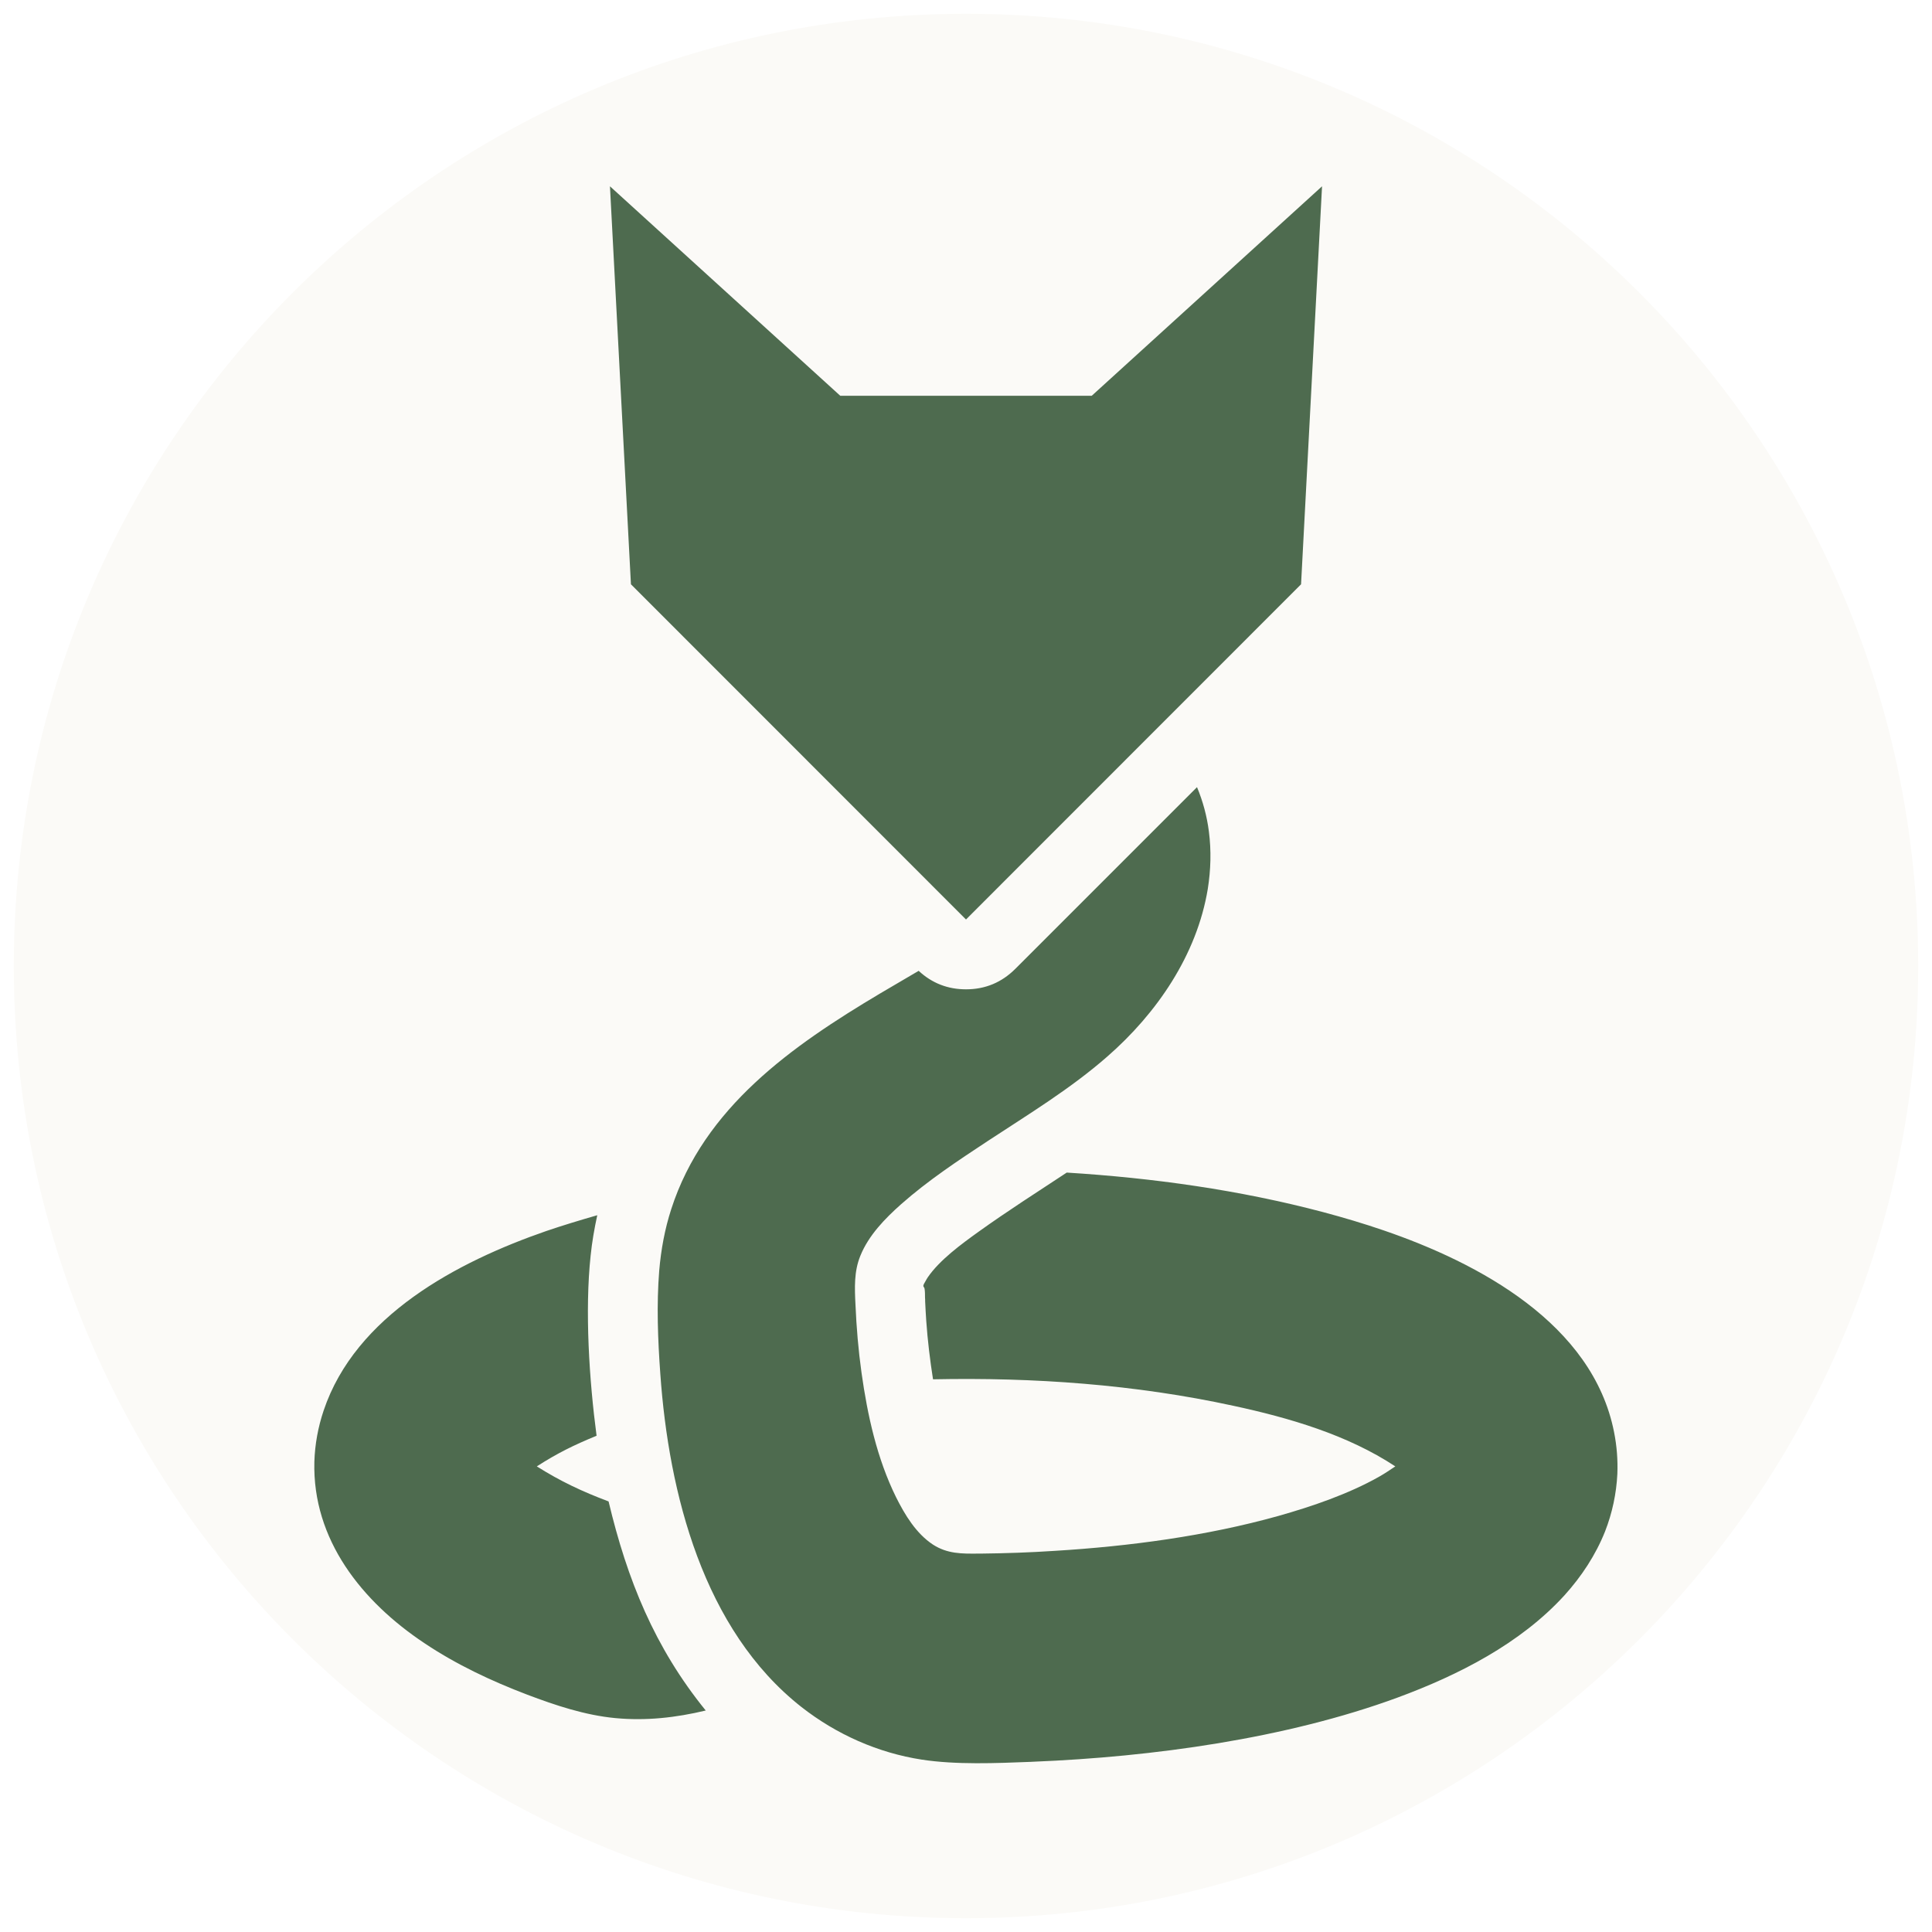
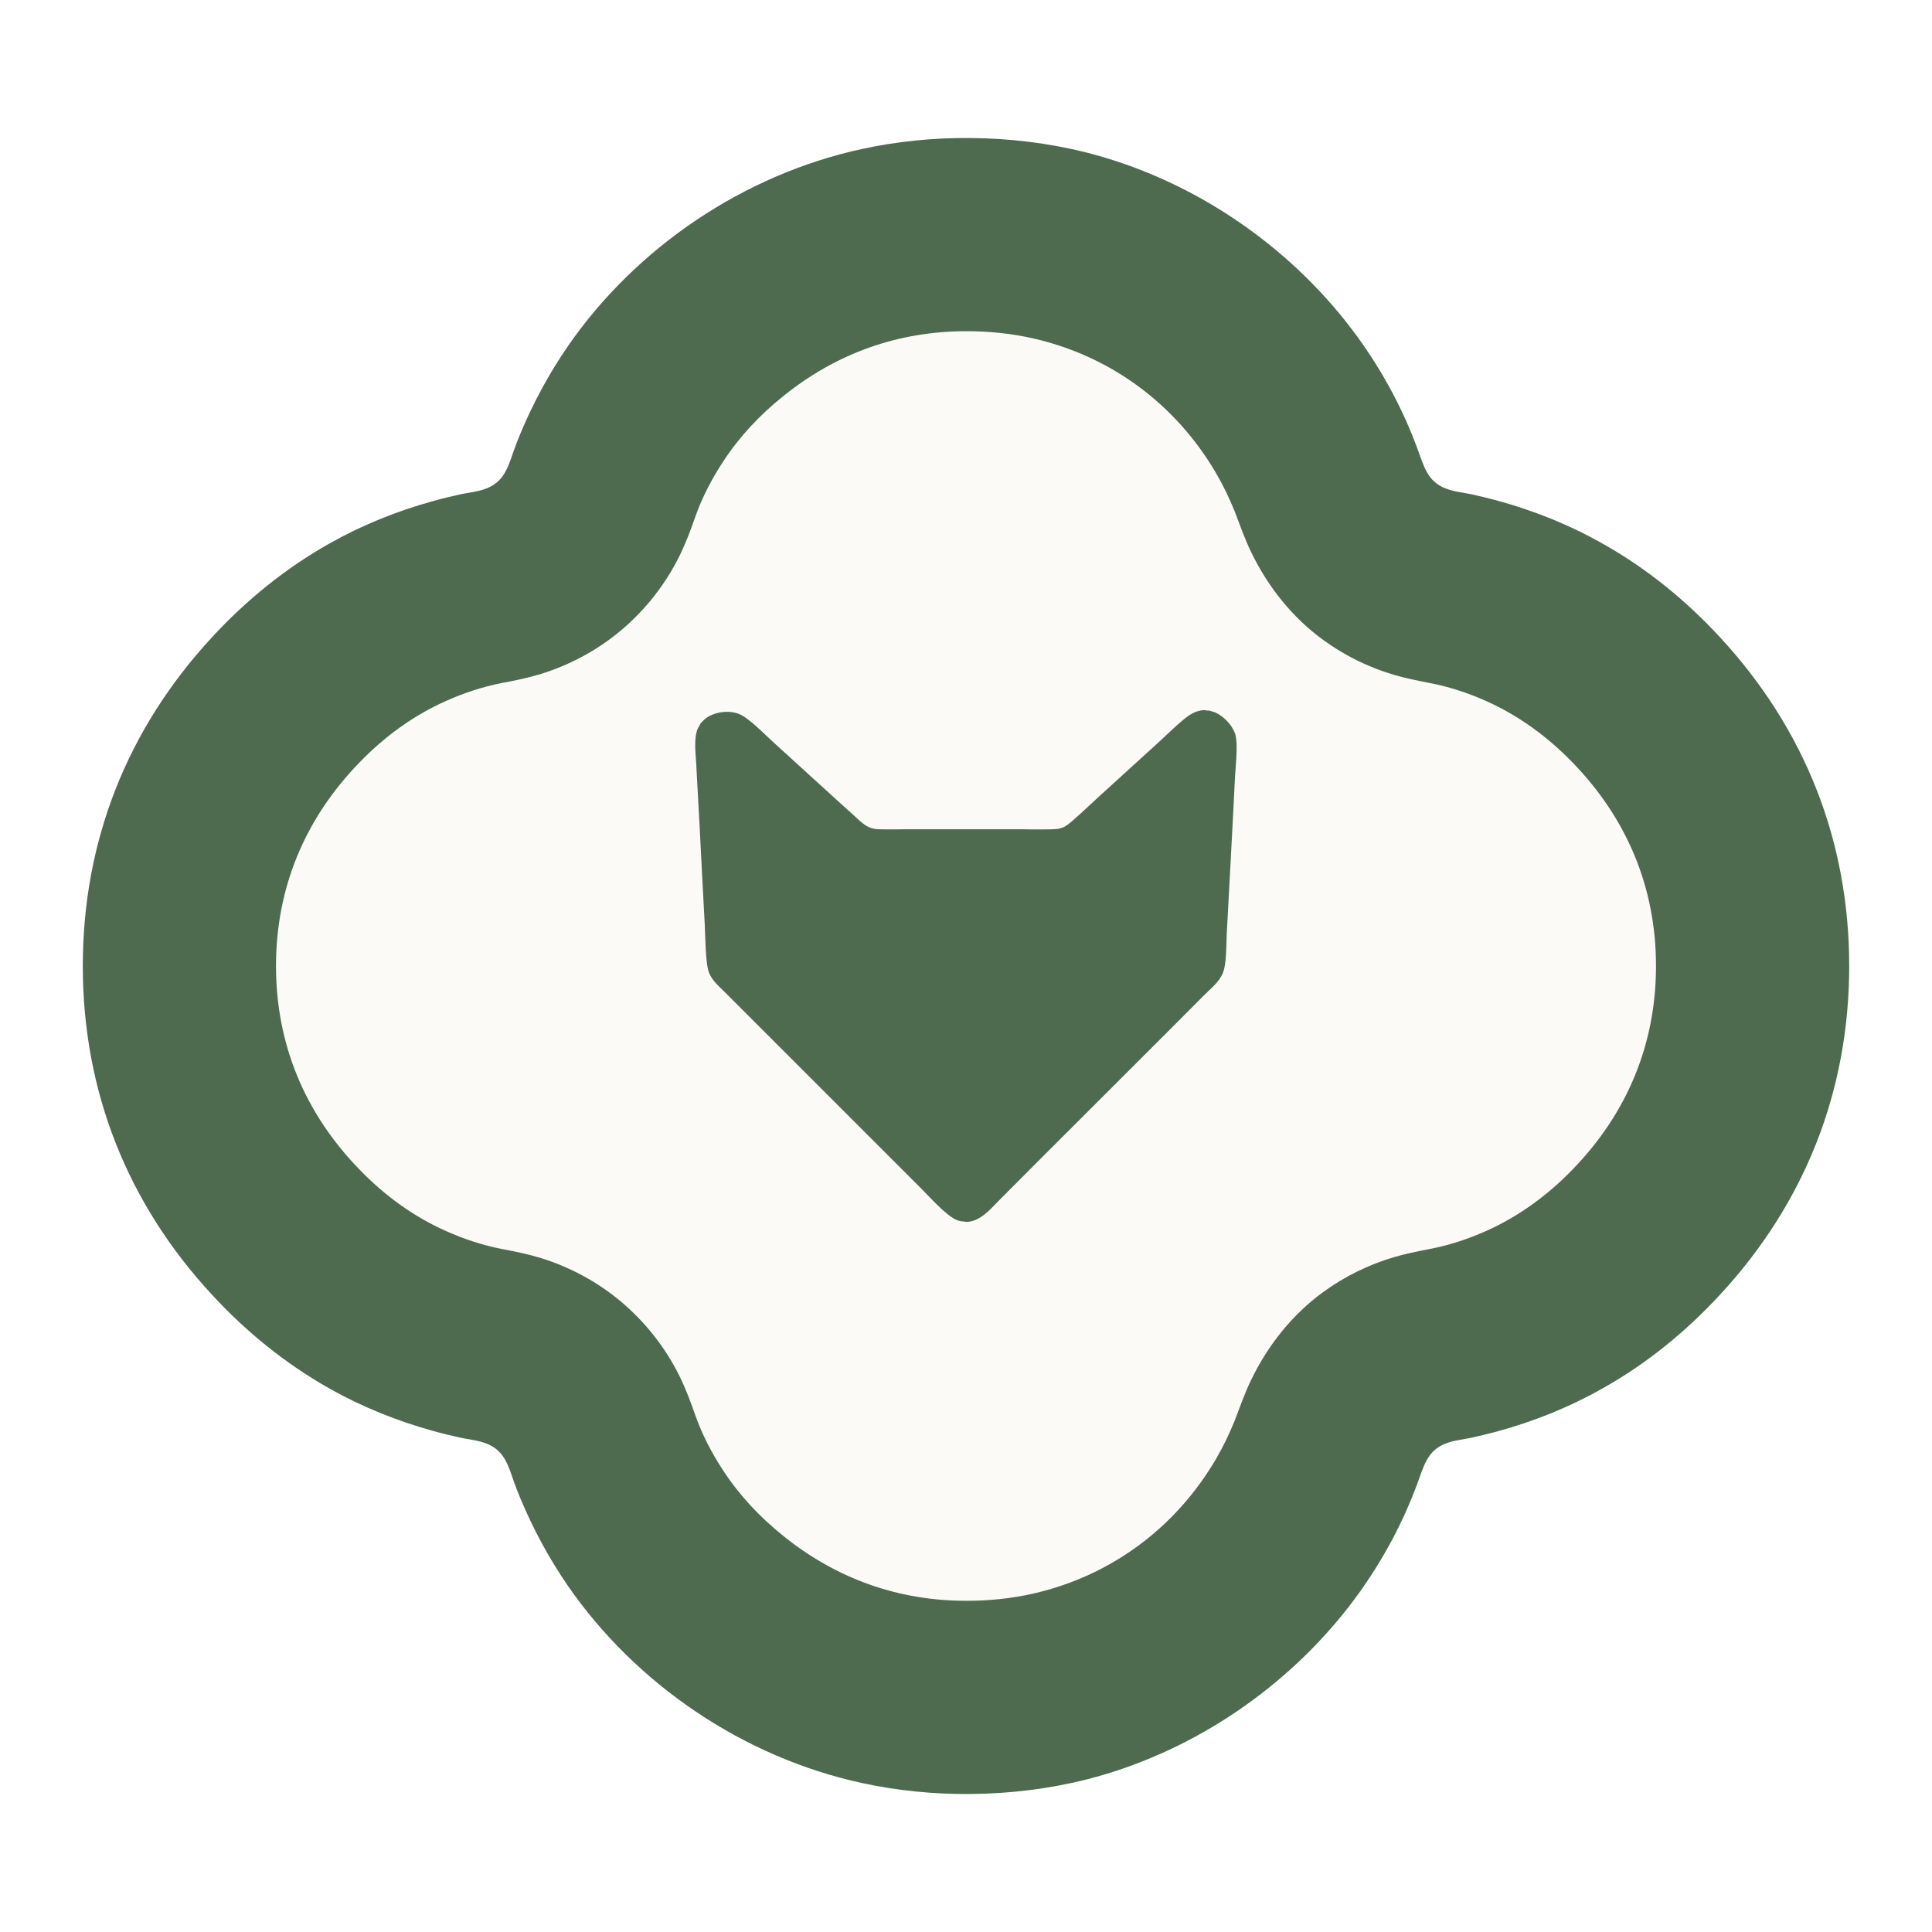
<svg xmlns="http://www.w3.org/2000/svg" viewBox="0 0 140 140" width="140" height="140">
-   <circle cx="70" cy="70" r="69" fill="#FBFAF7" />
-   <path fill="#4E6B4F" d="M67.61 99.95C67.39 98.54 67.22 97.14 67.12 95.72C67.09 95.25 67.06 94.78 67.04 94.31C67.04 94.22 67.04 94.12 67.03 94.02C67.03 93.81 67.03 93.6 67 93.4C66.99 93.31 66.93 93.27 66.91 93.2C66.9 93.17 66.91 93.15 66.92 93.13C66.93 93.1 66.94 93.08 66.94 93.06C67.04 92.9 67.12 92.72 67.23 92.56C68.09 91.3 69.68 90.14 70.92 89.25C73 87.76 75.16 86.38 77.3 84.97C83.57 85.36 89.82 86.23 95.9 87.84C97.36 88.23 98.81 88.66 100.24 89.15C107.17 91.52 115.41 95.93 116.96 103.77C117.16 104.77 117.24 105.79 117.2 106.8C117.13 108.23 116.83 109.64 116.31 110.97C115.63 112.68 114.6 114.24 113.37 115.6C110.17 119.11 105.67 121.39 101.28 123.01C93.18 125.99 83.5 127.31 74.9 127.66L74.71 127.67L74.71 127.67L74.71 127.67C72.16 127.77 69.29 127.89 66.8 127.51C63.62 127.02 60.61 125.68 58.08 123.7C50.96 118.11 48.46 108.2 47.85 99.57C47.67 97.08 47.57 94.56 47.77 92.07C47.9 90.56 48.17 89.07 48.64 87.62C51.02 80.24 57.41 75.78 63.76 72C64.54 71.54 65.52 70.97 66.57 70.35C67.53 71.24 68.67 71.69 70 71.69C71.4 71.69 72.59 71.19 73.58 70.2L86.74 57.04C87.17 58.07 87.46 59.15 87.6 60.25C87.78 61.64 87.74 63.04 87.52 64.42C86.73 69.2 83.83 73.43 80.23 76.57C77.58 78.89 74.55 80.73 71.61 82.66C69.44 84.09 67.26 85.53 65.3 87.26C64.12 88.31 62.94 89.52 62.34 91.01C61.88 92.14 61.93 93.33 61.99 94.52C62.06 96.18 62.2 97.84 62.43 99.48C62.86 102.55 63.55 105.69 64.93 108.49C65.57 109.77 66.38 111.12 67.61 111.93C68.65 112.6 69.7 112.59 70.86 112.58C70.92 112.58 70.99 112.58 71.05 112.58C72.85 112.56 74.64 112.5 76.44 112.38C81.83 112.05 87.42 111.31 92.64 109.85C95.08 109.16 97.72 108.26 99.93 107.01C100.34 106.78 100.72 106.52 101.11 106.26C97.64 103.97 93.42 102.74 89.38 101.87C82.25 100.32 74.9 99.8 67.61 99.95ZM44.2 13.5L60.89 28.68L79.11 28.68L95.8 13.5L94.28 42.34L70 66.63L45.72 42.34ZM43.23 104.04C41.58 104.72 40.41 105.29 38.9 106.26C40.63 107.35 42.19 108.08 44.1 108.8C45.45 114.47 47.43 119.38 51.14 123.95C48.97 124.47 46.82 124.71 44.59 124.5C42.39 124.29 40.26 123.58 38.2 122.8C35.6 121.81 33.05 120.61 30.74 119.06C26.24 116.06 22.63 111.58 22.78 105.92C22.82 104.66 23.05 103.41 23.45 102.22C25.76 95.33 33.14 91.44 39.57 89.21C40.8 88.79 42.03 88.42 43.28 88.06C43.07 89.03 42.9 90 42.8 90.98C42.37 94.99 42.7 100.03 43.23 104.04Z" />
+   <path fill="#FBFAF7" d="M132 70C132 78.52 129.12 85.94 123.36 92.27C120.88 94.99 118.14 97.19 115.14 98.87C112.98 100.09 110.67 101.04 108.22 101.73C107.5 101.93 106.78 102.11 106.04 102.26C105.95 102.28 105.81 102.31 105.61 102.34C105.07 102.43 104.66 102.53 104.36 102.62C103.88 102.77 103.44 102.98 103.05 103.26C102.21 103.83 101.55 104.81 101.06 106.2C101.02 106.31 100.99 106.38 100.97 106.43C100.8 106.92 100.61 107.4 100.41 107.88C99.52 110.03 98.42 112.04 97.11 113.91C92.17 120.97 85.56 125.41 77.29 127.23C74.81 127.77 72.24 128.03 69.56 128C62.2 127.91 55.59 125.6 49.75 121.06C47.61 119.4 45.74 117.56 44.13 115.56C42.43 113.45 41.03 111.15 39.92 108.65C39.65 108.05 39.41 107.45 39.17 106.83C39.14 106.74 39.08 106.58 39.01 106.36C38.8 105.72 38.59 105.23 38.4 104.88C38.12 104.37 37.77 103.92 37.34 103.56C36.91 103.19 36.42 102.9 35.87 102.7C35.5 102.56 34.98 102.44 34.31 102.32C34.08 102.28 33.92 102.25 33.82 102.23C33.22 102.1 32.63 101.96 32.05 101.8C29.5 101.11 27.1 100.14 24.86 98.87C21.86 97.19 19.12 94.99 16.64 92.27C10.88 85.94 8 78.52 8 70C8 61.48 10.88 54.06 16.64 47.73C19.12 45.01 21.86 42.81 24.86 41.13C27.1 39.86 29.5 38.89 32.05 38.2C32.63 38.04 33.22 37.9 33.82 37.77C33.92 37.75 34.08 37.72 34.31 37.68C34.98 37.56 35.5 37.44 35.87 37.3C36.42 37.1 36.91 36.81 37.34 36.44C37.77 36.08 38.12 35.63 38.4 35.12C38.59 34.77 38.8 34.28 39.01 33.64C39.08 33.42 39.14 33.26 39.17 33.17C39.41 32.55 39.65 31.95 39.92 31.35C41.03 28.85 42.43 26.55 44.13 24.44C45.74 22.44 47.61 20.6 49.75 18.94C55.59 14.4 62.2 12.09 69.56 12C72.24 11.97 74.81 12.23 77.29 12.77C85.56 14.59 92.17 19.03 97.11 26.09C98.42 27.96 99.52 29.97 100.41 32.12C100.61 32.6 100.8 33.08 100.97 33.57C100.99 33.62 101.02 33.69 101.06 33.8C101.55 35.19 102.21 36.17 103.05 36.74C103.44 37.02 103.88 37.23 104.36 37.38C104.66 37.47 105.07 37.57 105.61 37.66C105.81 37.69 105.95 37.72 106.04 37.74C106.78 37.89 107.5 38.07 108.22 38.27C110.67 38.96 112.98 39.91 115.14 41.13C118.14 42.81 120.88 45.01 123.36 47.73C129.12 54.06 132 61.48 132 70Z" />
+   <path fill="#4E6B4F" d="M134 70C134 79.06 130.78 87.19 124.63 93.83C122.19 96.47 119.38 98.77 116.25 100.54C113.8 101.94 111.17 103 108.45 103.74C107.84 103.9 107.22 104.05 106.6 104.19C106 104.31 105.37 104.37 104.8 104.59C104.48 104.7 104.19 104.87 103.94 105.1C103.72 105.29 103.55 105.52 103.41 105.77C103.09 106.33 102.91 106.97 102.68 107.58C102.44 108.22 102.18 108.86 101.9 109.49C100.73 112.11 99.22 114.58 97.43 116.82C92.71 122.71 86.04 127.09 78.72 128.95C75.97 129.64 73.13 129.98 70.29 130C67.65 130.02 65.01 129.76 62.44 129.2C53.89 127.34 46.08 122.07 41.12 114.87C39.77 112.9 38.63 110.79 37.71 108.58C37.55 108.19 37.39 107.8 37.25 107.4C36.93 106.51 36.7 105.57 35.91 104.97C35.64 104.77 35.35 104.63 35.04 104.53C34.51 104.36 33.95 104.3 33.41 104.19C32.73 104.04 32.05 103.88 31.38 103.69C28.77 102.97 26.24 101.95 23.88 100.62C20.7 98.83 17.84 96.51 15.37 93.83C9.22 87.19 6 79.06 6 70C6 60.94 9.22 52.81 15.37 46.17C17.84 43.49 20.7 41.17 23.88 39.38C26.24 38.05 28.77 37.03 31.38 36.31C32.05 36.12 32.73 35.96 33.41 35.81C33.95 35.7 34.51 35.64 35.04 35.47C35.35 35.37 35.64 35.23 35.91 35.03C36.7 34.43 36.93 33.49 37.25 32.6C37.39 32.2 37.55 31.81 37.71 31.42C38.63 29.21 39.77 27.1 41.12 25.13C46.08 17.93 53.89 12.66 62.44 10.8C65.01 10.24 67.65 9.98 70.29 10C73.13 10.02 75.97 10.36 78.72 11.05C86.04 12.91 92.71 17.29 97.43 23.18C99.22 25.42 100.73 27.89 101.9 30.51C102.18 31.14 102.44 31.78 102.68 32.42C102.91 33.03 103.09 33.67 103.41 34.23C103.55 34.48 103.72 34.71 103.94 34.9C104.19 35.13 104.48 35.3 104.8 35.41C105.37 35.63 106 35.69 106.6 35.81C107.22 35.95 107.84 36.1 108.45 36.26C111.17 37 113.8 38.06 116.25 39.46C119.38 41.23 122.19 43.53 124.63 46.17C130.78 52.81 134 60.94 134 70ZM120 70C120 64.32 117.9 59.31 113.94 55.24C112.17 53.41 110.09 51.88 107.76 50.83C106.43 50.23 105.02 49.76 103.58 49.49C102.72 49.32 101.85 49.15 101.01 48.9C99.17 48.36 97.43 47.5 95.88 46.37C93.63 44.73 91.87 42.51 90.66 40C90.19 39.04 89.85 38.03 89.46 37.03C89.07 36.07 88.62 35.14 88.1 34.25C85.17 29.27 80.49 25.8 74.86 24.52C73.27 24.16 71.65 24 70.02 24C65.08 24 60.58 25.61 56.74 28.72C55.07 30.06 53.59 31.63 52.42 33.42C51.6 34.66 50.9 36 50.4 37.4C50.06 38.38 49.7 39.35 49.24 40.28C48.21 42.37 46.73 44.24 44.94 45.73C43.26 47.13 41.3 48.18 39.22 48.83C38.27 49.12 37.3 49.32 36.33 49.5C34.96 49.77 33.6 50.22 32.33 50.79C29.96 51.84 27.86 53.38 26.06 55.24C22.1 59.31 20 64.32 20 70C20 75.68 22.1 80.69 26.06 84.76C27.86 86.62 29.96 88.16 32.33 89.21C33.6 89.78 34.96 90.23 36.33 90.5C37.3 90.68 38.27 90.88 39.22 91.17C41.3 91.82 43.26 92.87 44.94 94.27C46.73 95.76 48.21 97.63 49.24 99.72C49.7 100.65 50.06 101.62 50.4 102.6C50.9 104 51.6 105.34 52.42 106.58C53.59 108.37 55.07 109.94 56.74 111.28C60.58 114.39 65.08 116 70.02 116C71.65 116 73.27 115.84 74.86 115.48C80.49 114.2 85.17 110.73 88.1 105.75C88.62 104.86 89.07 103.93 89.46 102.97C89.85 101.97 90.19 100.96 90.66 100C91.87 97.49 93.63 95.27 95.88 93.63C97.43 92.5 99.17 91.64 101.01 91.1C101.85 90.85 102.72 90.68 103.58 90.51C105.02 90.24 106.43 89.77 107.76 89.17C110.09 88.12 112.17 86.59 113.94 84.76C117.9 80.69 120 75.68 120 70ZM87.65 51.49C87.77 51.55 87.92 51.57 88.05 51.62C88.68 51.91 89.27 52.51 89.5 53.17C89.68 53.71 89.6 54.82 89.54 55.64C89.53 55.84 89.51 56.02 89.5 56.17C89.4 58.23 89.29 60.29 89.18 62.35C89.08 64.16 88.99 65.96 88.89 67.77C88.86 68.5 88.88 69.86 88.62 70.49C88.36 71.15 87.75 71.62 87.26 72.11C86.37 73 85.49 73.88 84.61 74.77C81.42 77.95 78.24 81.14 75.05 84.32C74.21 85.17 73.36 86.02 72.51 86.87C72.03 87.35 71.56 87.91 70.97 88.26C70.72 88.41 70.44 88.51 70.15 88.54C70.13 88.54 70.11 88.54 70.09 88.54C70.06 88.54 70.03 88.54 70 88.54C69.91 88.52 69.84 88.51 69.77 88.51C69.65 88.5 69.53 88.49 69.29 88.39C68.55 88.07 67.37 86.74 66.75 86.12C65.13 84.5 63.5 82.87 61.87 81.24C59.43 78.8 56.99 76.36 54.55 73.92C53.88 73.25 53.2 72.57 52.53 71.9C52.1 71.47 51.61 71.07 51.38 70.49C51.12 69.86 51.11 67.81 51.07 67.02C50.94 64.66 50.82 62.3 50.7 59.94C50.62 58.53 50.55 57.13 50.47 55.72C50.47 55.55 50.45 55.37 50.44 55.18C50.38 54.42 50.31 53.51 50.52 52.89C50.59 52.71 50.71 52.56 50.79 52.38C50.94 52.27 51.04 52.11 51.2 52.01C51.86 51.57 52.82 51.45 53.56 51.74C54.23 52 55.39 53.19 55.98 53.73C57.62 55.22 59.26 56.71 60.9 58.21C61.24 58.51 61.58 58.82 61.91 59.12C62.47 59.63 62.85 60.06 63.65 60.09C64.36 60.11 65.06 60.1 65.77 60.09C66.12 60.09 66.48 60.09 66.83 60.09C68.99 60.09 71.16 60.09 73.33 60.09C73.48 60.09 73.72 60.09 74 60.09C74.93 60.11 76.31 60.12 76.68 60.06C76.88 60.02 77.08 59.95 77.25 59.84C77.66 59.59 79.09 58.22 79.55 57.8C81.04 56.44 82.53 55.09 84.02 53.73C84.58 53.22 85.63 52.18 86.21 51.81C86.43 51.67 86.68 51.55 86.94 51.5C87.18 51.44 87.3 51.46 87.42 51.48C87.49 51.49 87.56 51.5 87.65 51.49Z" />
</svg>
